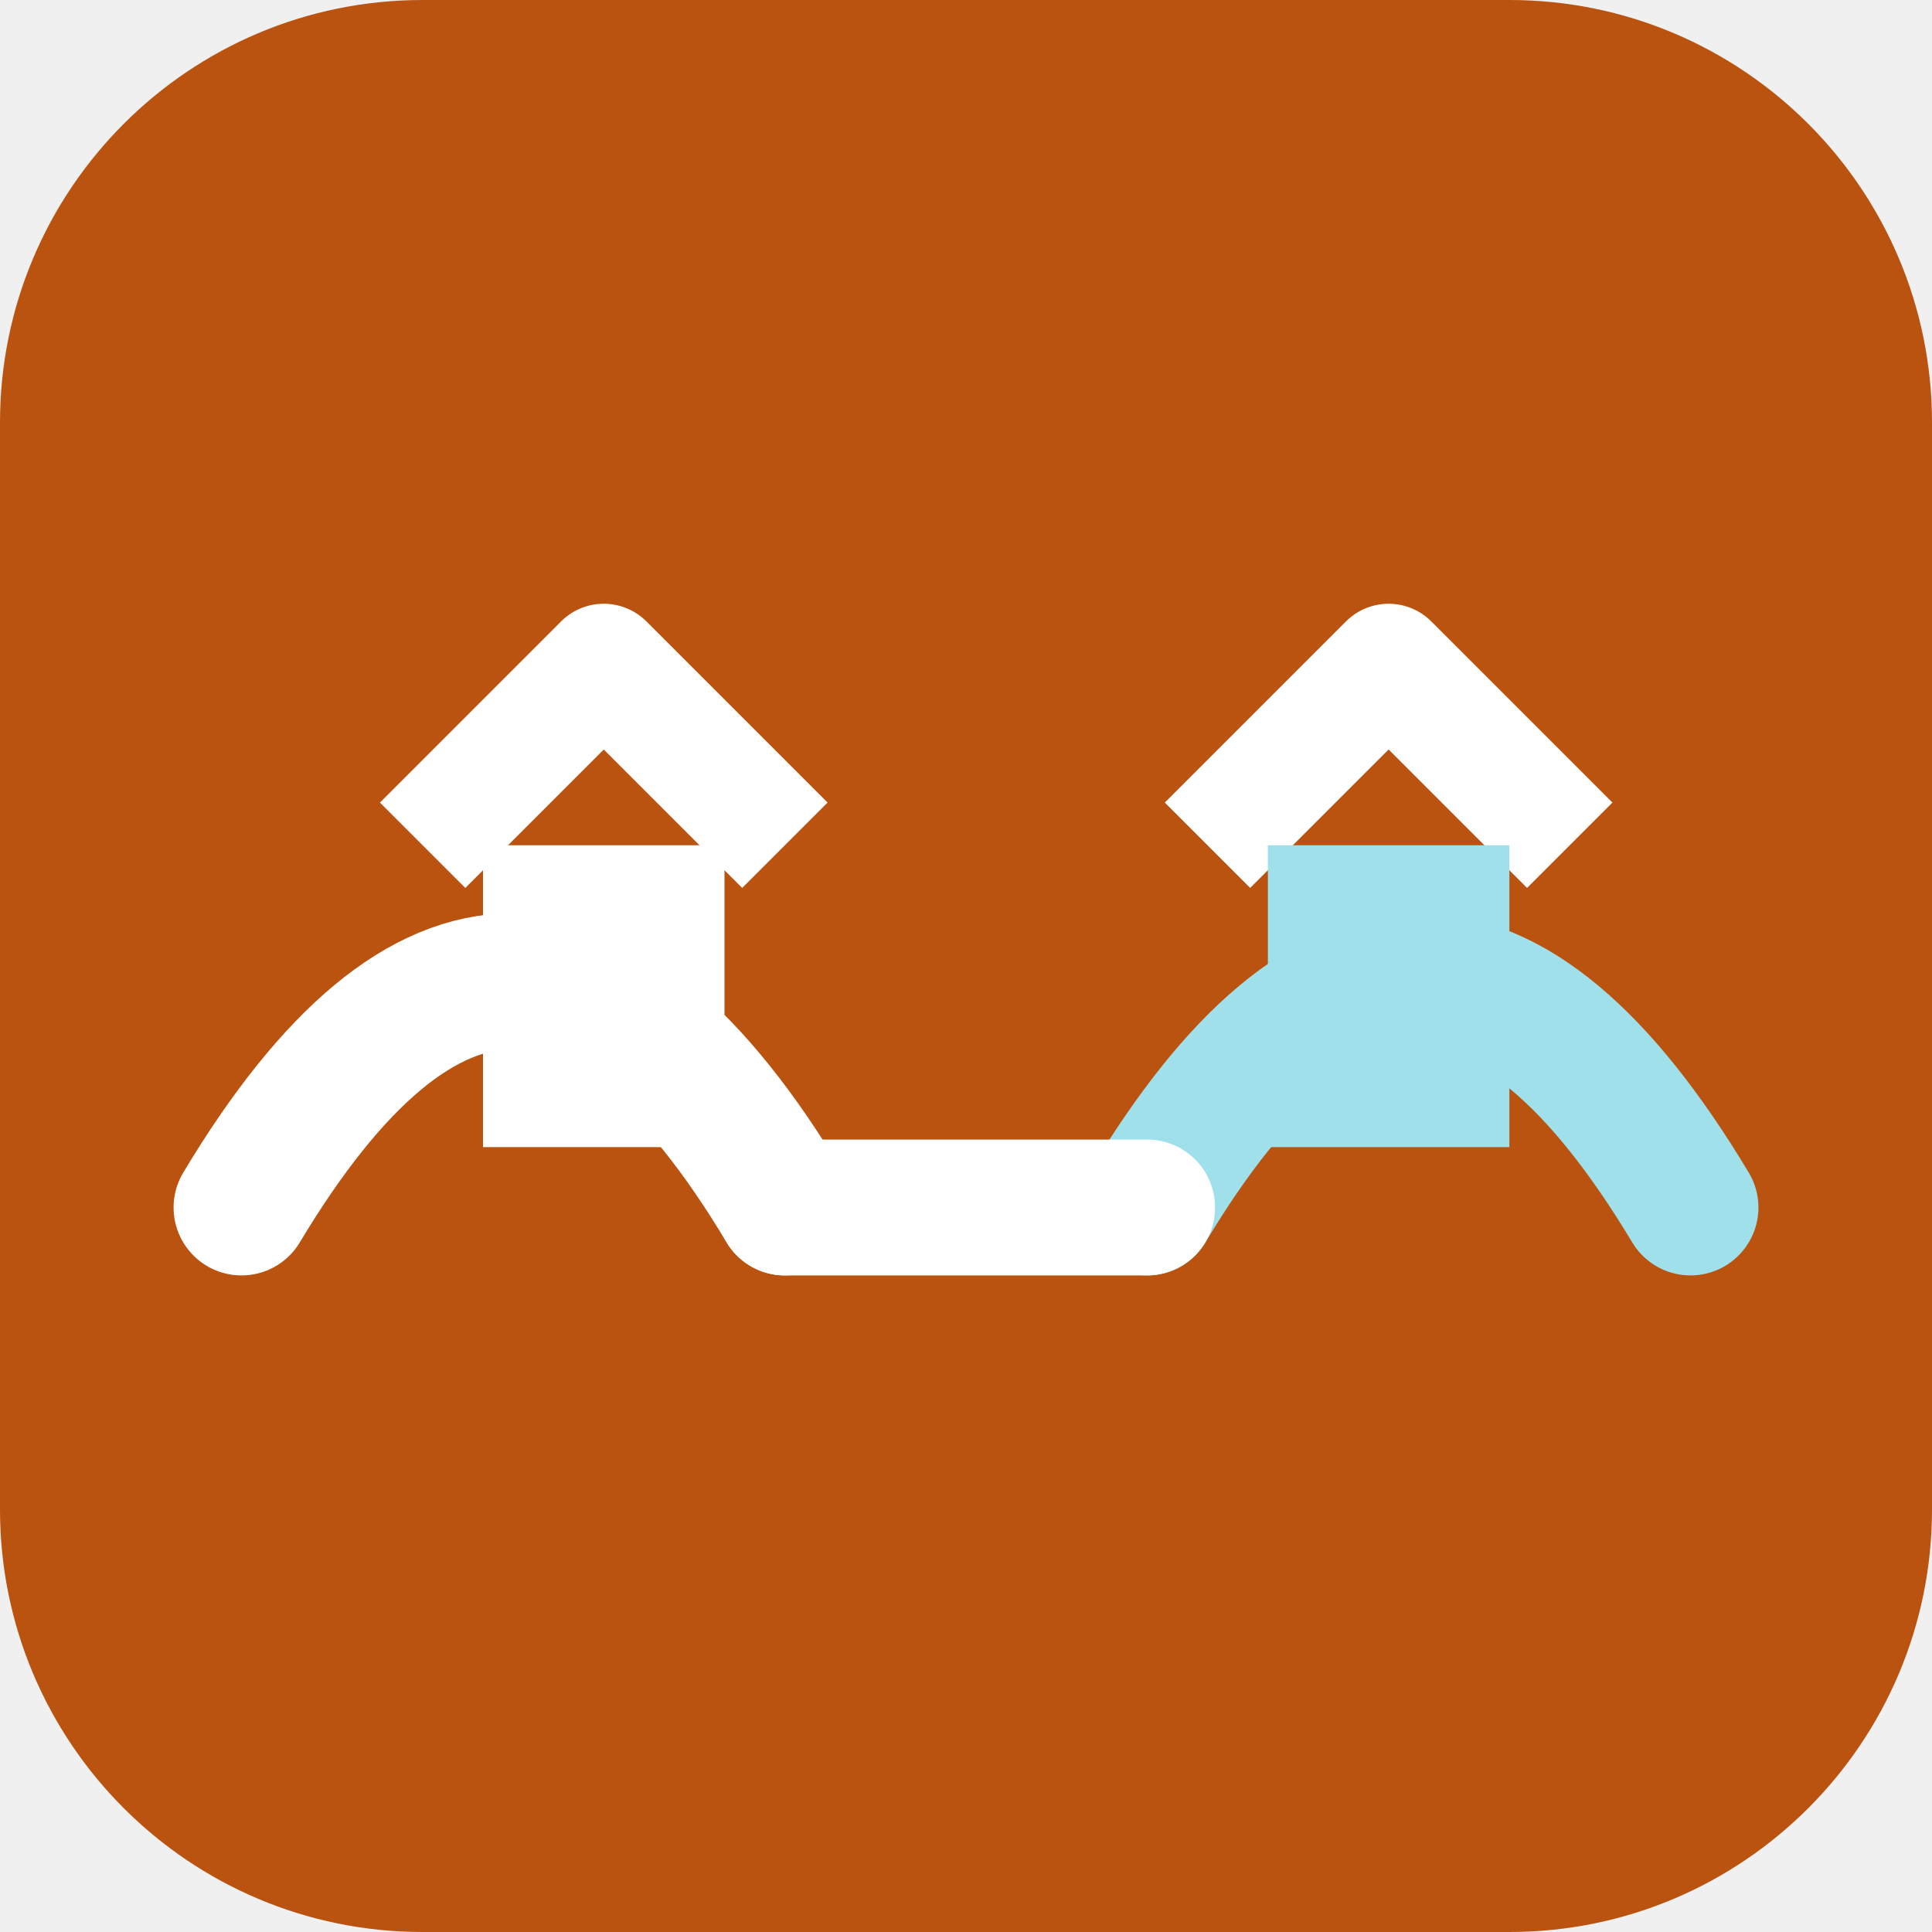
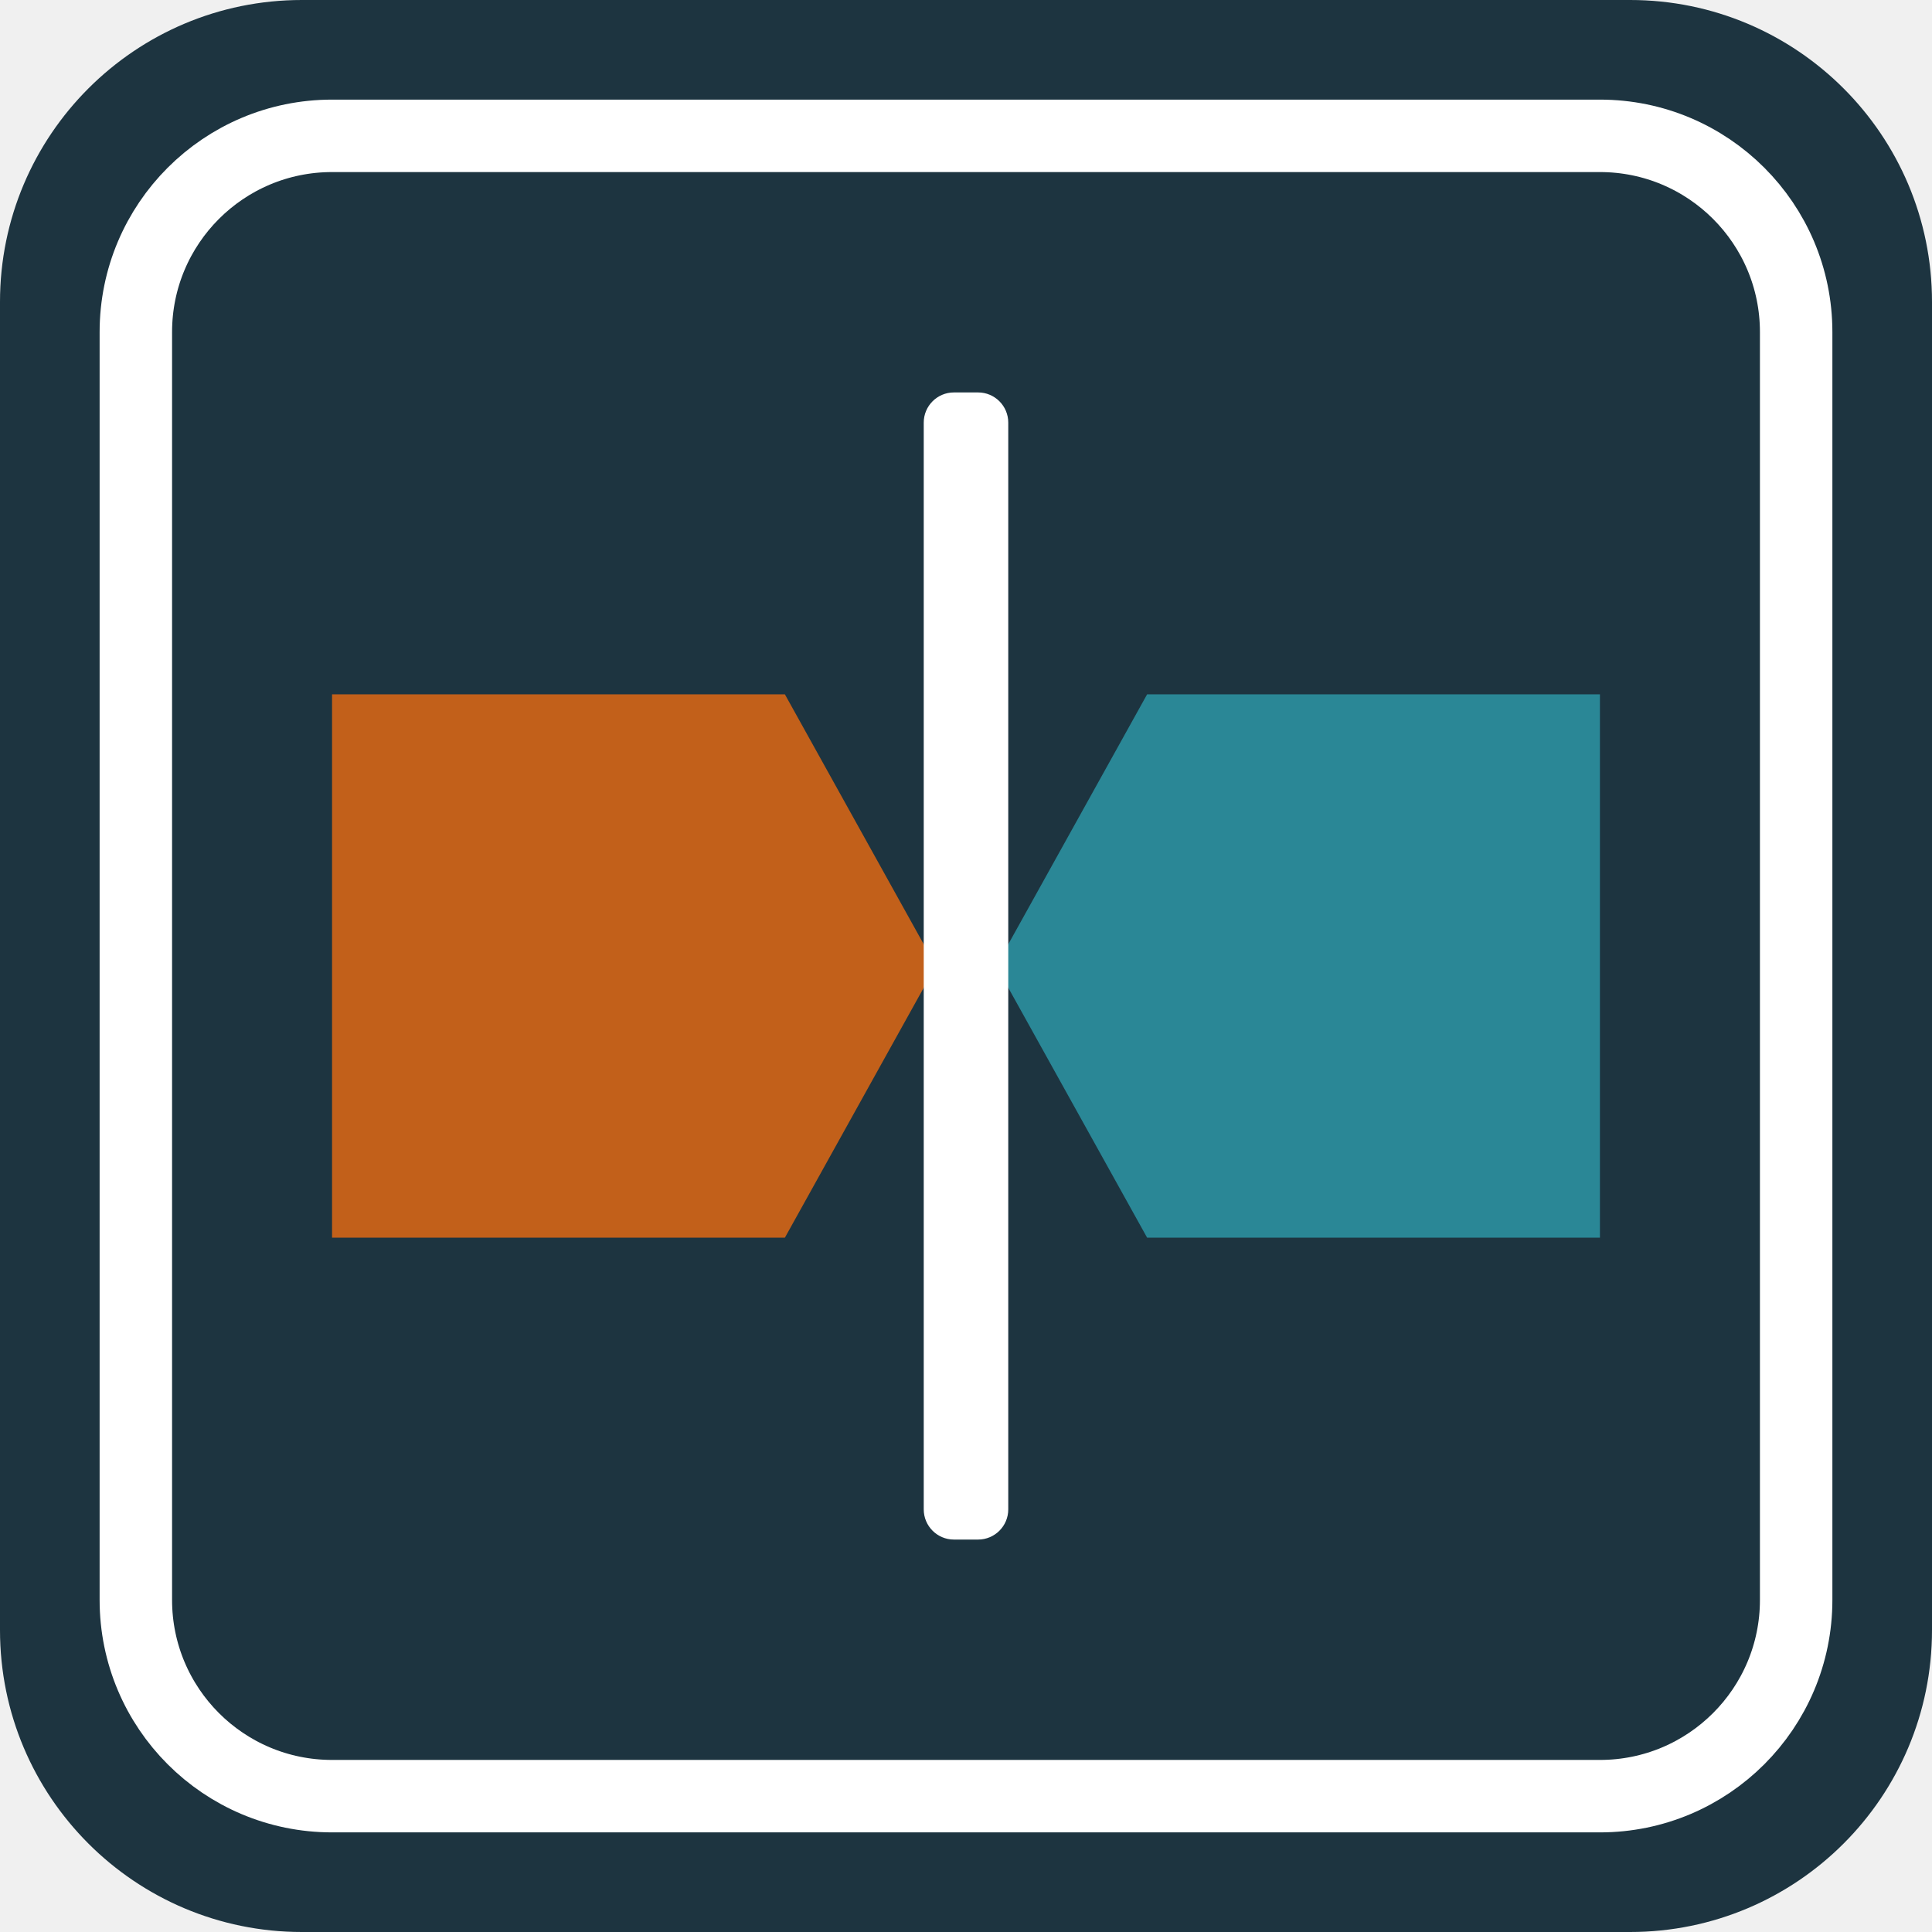
<svg xmlns="http://www.w3.org/2000/svg" viewBox="0 0 64 64">
-   <rect width="64" height="64" rx="14" fill="#b9530f" />
-   <path d="M8 40c6-10 12-10 18 0" fill="none" stroke="#fff" stroke-width="4.5" stroke-linecap="round" />
-   <path d="M38 40c6-10 12-10 18 0" fill="none" stroke="#9fe0ea" stroke-width="4.5" stroke-linecap="round" />
-   <path d="M26 40h12" stroke="#fff" stroke-width="4.5" stroke-linecap="round" />
-   <path d="M14 28l6-6 6 6M40 28l6-6 6 6" fill="none" stroke="#fff" stroke-width="4" stroke-linejoin="round" />
-   <rect x="16" y="28" width="8" height="10" fill="#fff" />
-   <rect x="42" y="28" width="8" height="10" fill="#9fe0ea" />
+   <rect width="64" height="64" rx="10" fill="#1d3440" />
+   <rect x="4.5" y="4.5" width="55" height="55" rx="6.5" fill="none" stroke="#fff" stroke-width="2.4" />
+   <path d="M11 23h15l5 9-5 9H11z" fill="#c2601a" />
+   <path d="M53 23H38l-5 9 5 9h15z" fill="#2a8796" />
+   <rect x="30.6" y="13" width="2.8" height="38" rx="1" fill="#fff" />
</svg>
